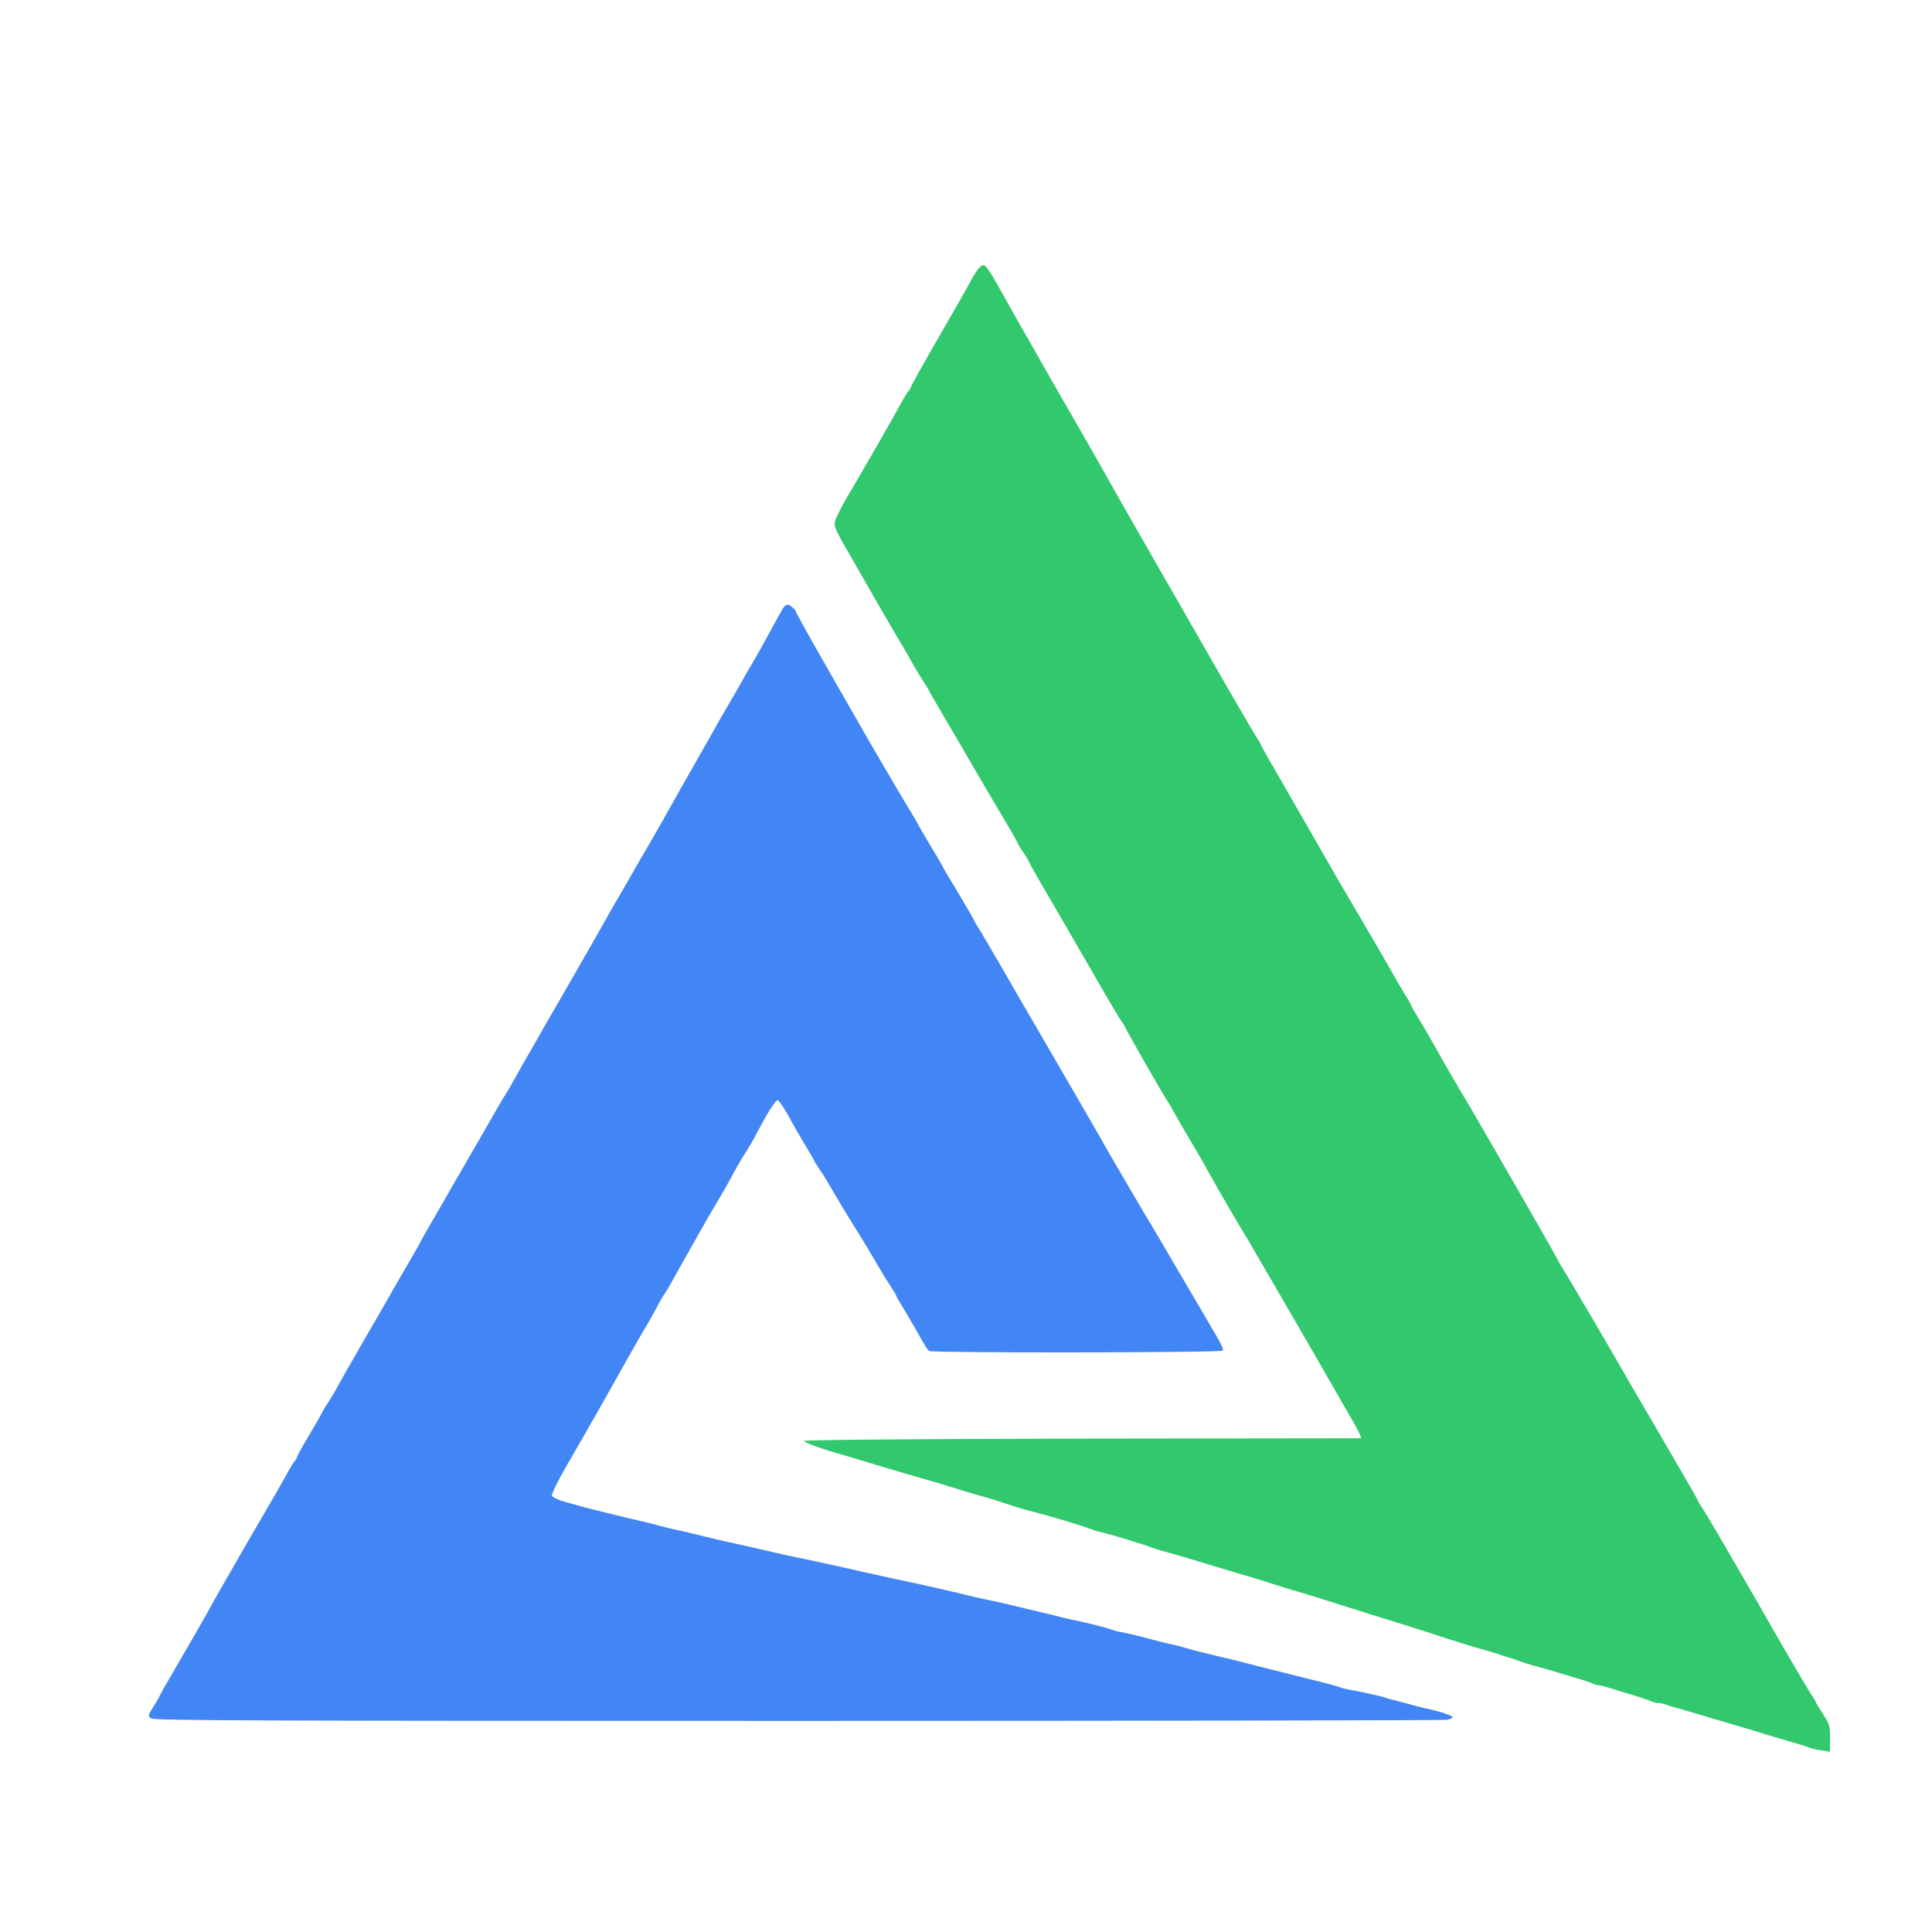
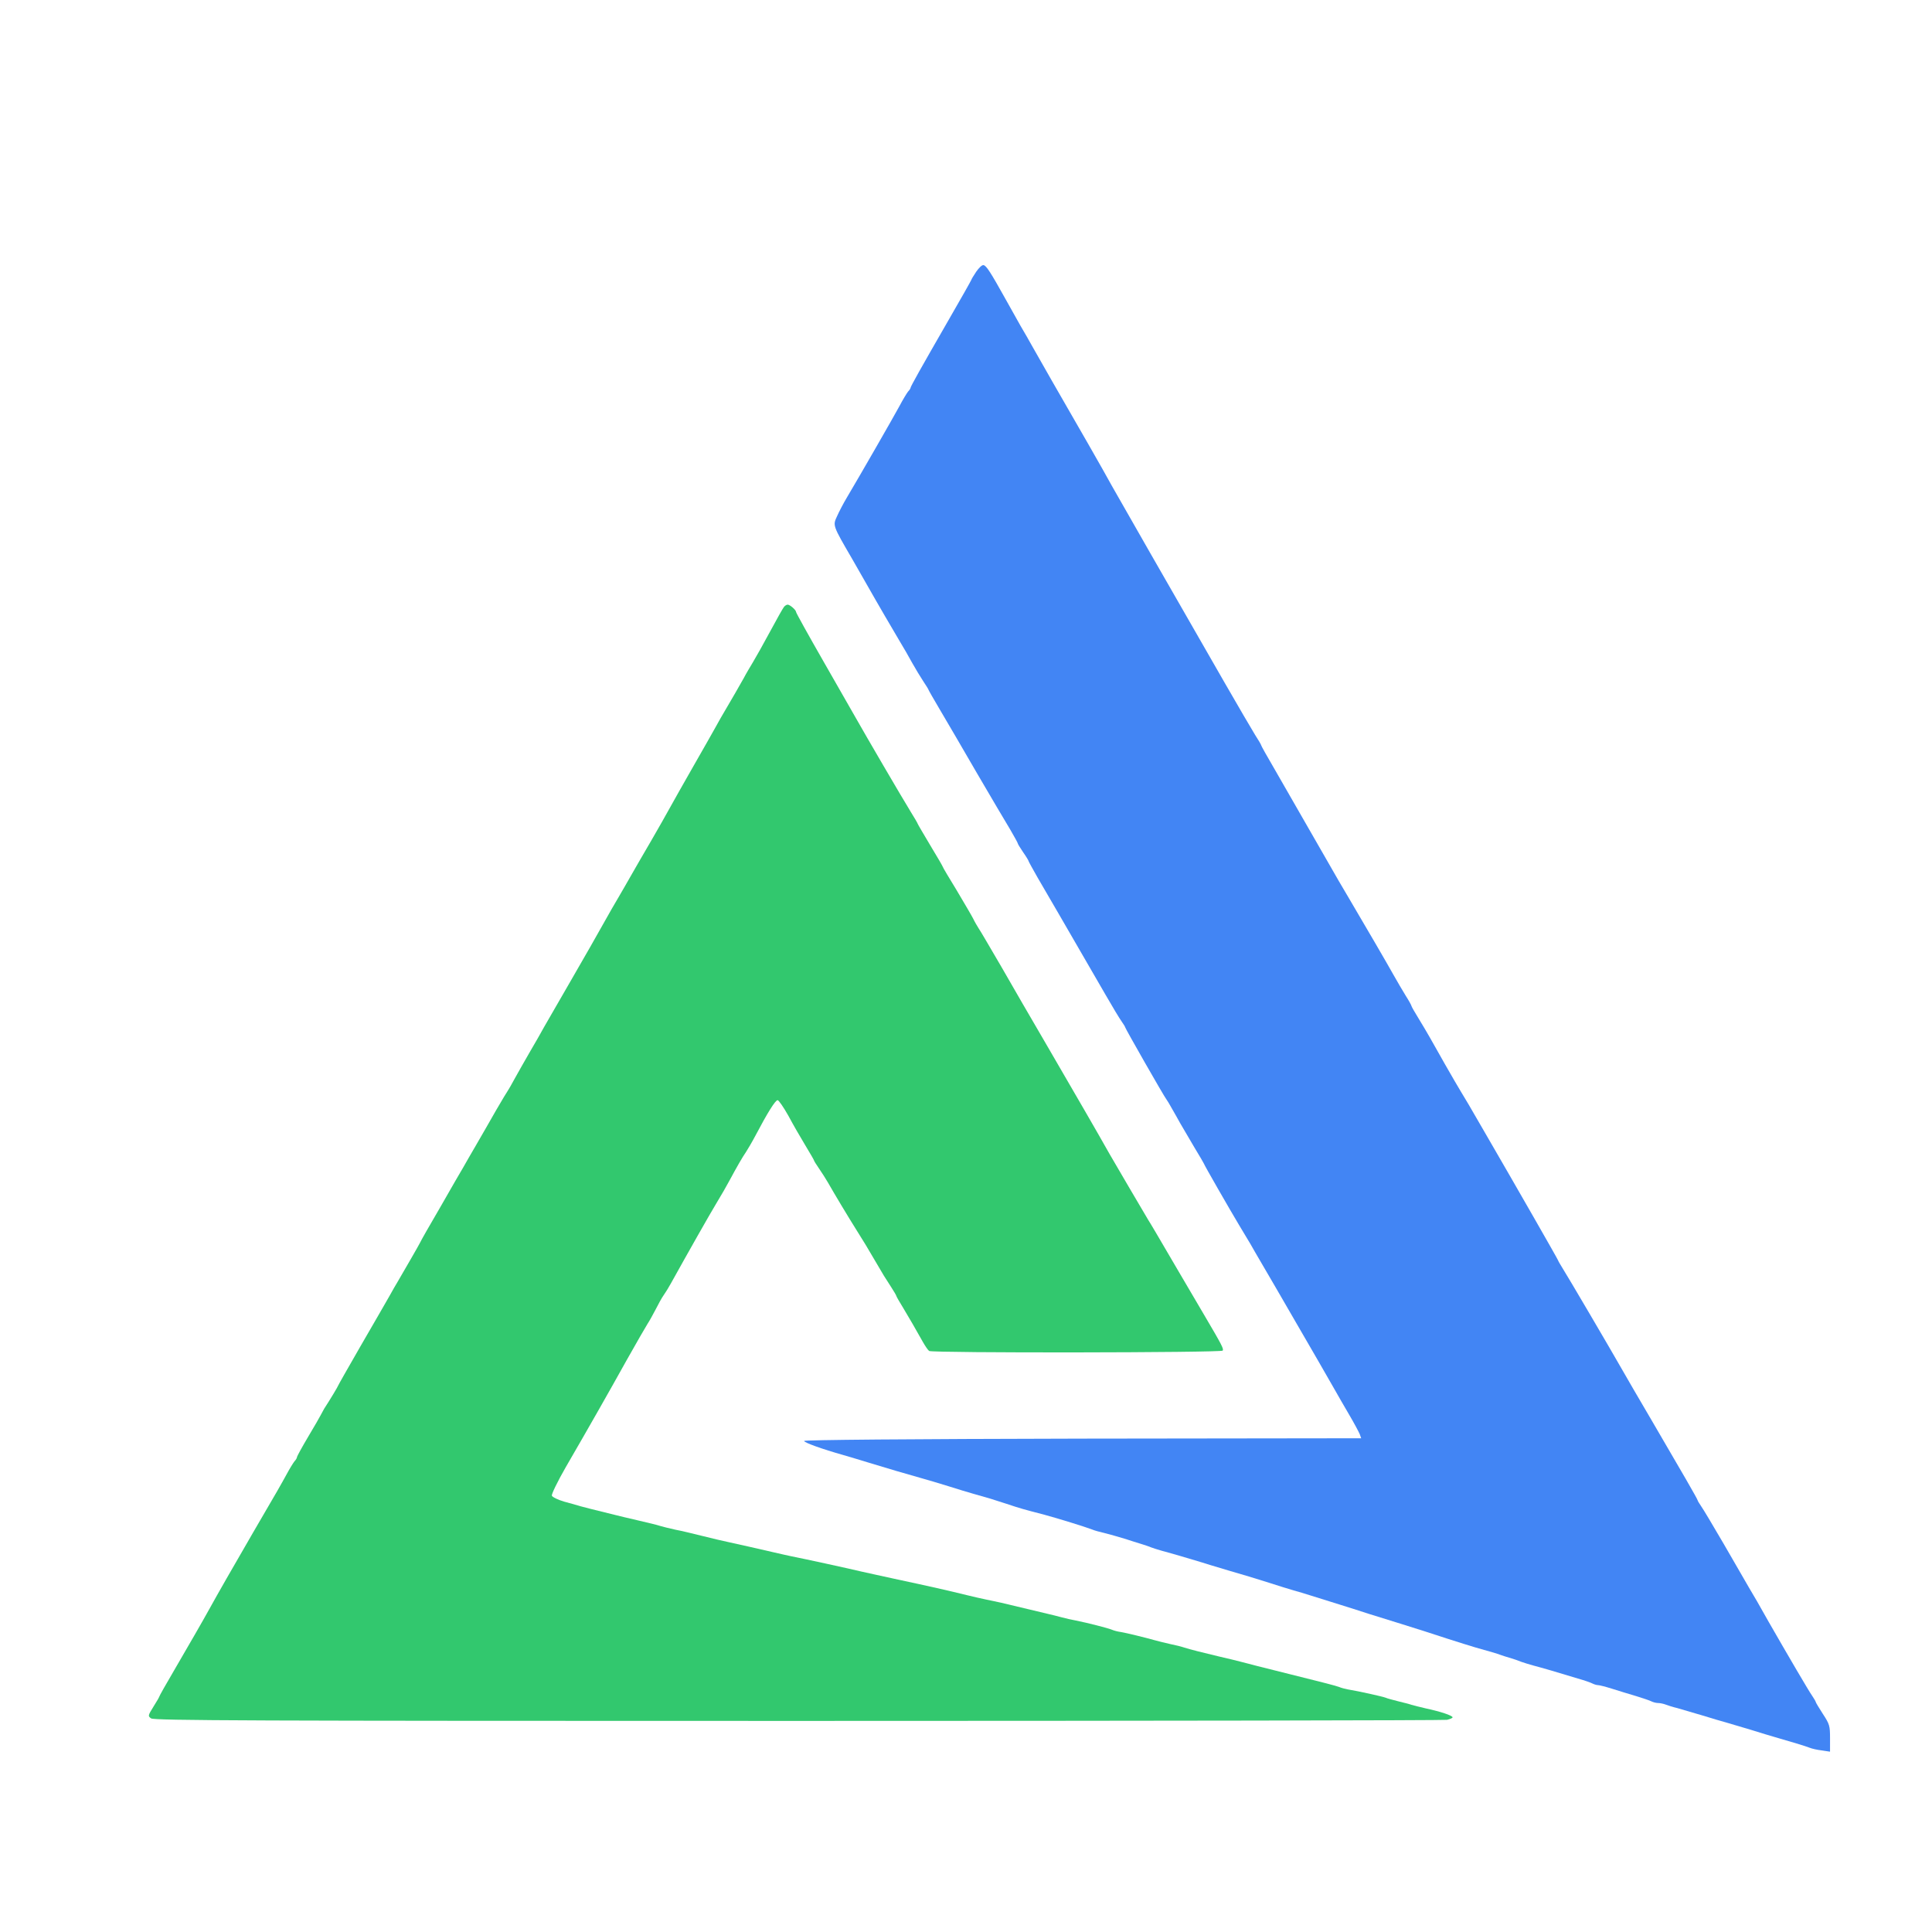
<svg xmlns="http://www.w3.org/2000/svg" version="1.0" width="80" height="80" viewBox="0 0 1080 1050">
-   <path fill="#32C86E" d="M545.7 136.9c-1.5 2.2-2.7 4.3-2.7 4.5 0 .2-5.9 10.7-13.2 23.3-15.2 26.4-20.8 36.4-20.8 37.1 0 .3-.6 1.3-1.4 2.1-.7.9-2.9 4.5-4.8 8.1-3.4 6.3-21.6 38-29.2 50.8-2.1 3.5-4.6 8.3-5.7 10.8-2.4 5.2-2.5 5 8.5 23.9 3.8 6.6 7.4 12.9 8 14 6.4 11.3 14.6 25.3 18.1 31.2 2.4 4 5.8 9.8 7.5 13 1.8 3.2 4.5 7.7 6.1 10.1 1.6 2.4 2.9 4.5 2.9 4.7 0 .2 2.9 5.3 6.4 11.2 3.5 5.9 12.8 21.8 20.6 35.3 7.9 13.5 16.3 27.8 18.7 31.7 2.3 4 4.3 7.5 4.3 7.9 0 .3 1.4 2.5 3 4.9 1.7 2.4 3 4.6 3 4.9 0 .2 2.3 4.4 5.1 9.3 4.6 7.8 13.9 23.9 37.8 65.2 3.9 6.8 8 13.6 9.1 15.1 1.1 1.6 2 3 2 3.3 0 .6 21.8 38.8 23 40.2.4.5 1.8 2.8 3 5 1.3 2.2 3.4 6 4.8 8.5 1.4 2.4 4.9 8.4 7.8 13.3 3 4.9 5.4 9.1 5.4 9.2 0 .5 14.6 25.9 19.7 34.4 2.5 4.1 5.3 8.8 6.3 10.5.9 1.7 4.1 7.1 7 12.1 2.9 4.9 6 10.3 7 12 .9 1.6 5.9 10.2 11 19 8.9 15.3 17.6 30.4 22.5 39 1.2 2.2 4.6 8 7.5 13 2.9 4.9 5.6 10 6.1 11.2l.8 2.3-155.7.2c-98 .2-155.7.7-155.7 1.3 0 .9 9.9 4.5 22 7.9 3.3 1 9.6 2.8 14 4.2 11.5 3.5 19.9 6 28.5 8.4 4.1 1.1 11.6 3.4 16.5 4.9 5 1.6 11 3.4 13.5 4.1 8.9 2.5 10.6 3 18.5 5.6 8.4 2.8 9.3 3 21.5 6.2 7.4 2 22.6 6.7 26.5 8.2 1.1.5 4.3 1.4 7 2 2.8.7 7.7 2.1 11 3.1 3.3 1.1 7.6 2.4 9.5 3 1.9.6 4.4 1.4 5.5 1.9 1.1.4 3.8 1.3 6 1.9 5.1 1.3 24.2 7 27.5 8.1 1.4.4 5.9 1.8 10 3 10.8 3.1 12.5 3.7 22.5 6.8 5 1.6 11 3.5 13.5 4.2 2.5.7 7 2 10 3 3 .9 10.2 3.2 16 5 5.8 1.8 13 4.1 16 5.1 3 .9 11.6 3.6 19 5.9 7.4 2.3 18.7 5.9 25 8 6.3 2 13.5 4.3 16 5 10 2.8 11.6 3.3 13.5 4 1.1.4 3.8 1.3 6 1.9 2.2.7 4.9 1.6 6 2.1 1.1.4 4 1.3 6.5 2 4.6 1.2 13.3 3.7 25 7.3 3.6 1 7.3 2.3 8.2 2.8 1 .5 2.4.9 3.1.9.8 0 4.3.9 7.8 2s9.6 3 13.4 4.1c3.9 1.2 7.8 2.5 8.7 3 1 .5 2.7.9 3.7.9 1.1 0 3 .4 4.3.9 1.3.5 4.1 1.4 6.3 1.9 2.2.6 8.5 2.5 14 4.1 5.5 1.7 11.6 3.5 13.5 4 1.9.6 8 2.4 13.5 4 5.5 1.7 11.6 3.6 13.5 4.1 8.4 2.4 17.7 5.2 19.6 6 1.2.5 4.2 1.2 6.8 1.5l4.6.7v-7.4c0-7-.2-7.9-4-13.7-2.2-3.4-4-6.4-4-6.7 0-.3-.9-1.8-1.9-3.3-1.7-2.3-13.8-23-24.3-41.3-6.3-11.2-7.4-13.1-11.1-19.3-1.9-3.3-8.3-14.3-14.1-24.4-5.9-10.1-11.6-19.7-12.7-21.2-1-1.5-1.9-2.9-1.9-3.2 0-.6-9.1-16.3-26-45.2-6.8-11.6-14-23.9-16-27.5-7.3-12.8-30.2-51.8-33.6-57.2-1.3-2.1-2.4-4-2.4-4.2 0-.4-23.2-40.9-41-71.6-4-6.9-8.1-13.9-9.1-15.7-1-1.7-2.9-4.9-4.2-7-1.3-2.1-5.3-9-8.9-15.3-8.3-14.7-9.7-17.3-14.7-25.5-2.3-3.7-4.1-6.9-4.1-7.2 0-.3-1.4-2.9-3.2-5.7-1.7-2.8-4.8-8-6.8-11.6-3.5-6.3-16.8-29.1-25.3-43.5-2.3-3.9-4.7-7.9-5.3-9-6.9-12.1-30.3-52.8-36-62.7-4.1-7-7.4-12.9-7.4-13.2 0-.3-1.5-2.9-3.4-5.8-1.8-2.9-9.5-16.1-17.1-29.3-29.1-50.6-59.6-103.9-62.9-109.8-1.8-3.4-7.8-13.9-13.1-23.2-15.1-26.1-28.4-49.5-31.5-55-1.5-2.8-4.5-7.9-6.6-11.5-2-3.6-5.8-10.3-8.4-15-8.2-14.7-10.6-18.5-12.2-18.8-.8-.2-2.6 1.5-4.1 3.7z" />
-   <path fill="#4285F4" d="M438.3 324.2c-.6.7-4.1 6.9-7.8 13.8s-8 14.5-9.5 17-3.9 6.5-5.2 9c-3.4 6-5.9 10.4-9.8 17-1.8 3-4.5 7.7-6 10.5-1.5 2.7-7.1 12.6-12.5 22-5.3 9.3-11.2 19.7-13 23-1.8 3.3-6.5 11.6-10.5 18.5s-9 15.4-11 19c-2 3.6-5.3 9.2-7.2 12.5-2 3.3-5.8 10-8.6 15-2.7 4.9-10.7 18.9-17.7 31-7 12.1-13.9 24.1-15.4 26.7-1.4 2.6-5 8.9-8 14s-6.7 11.8-8.4 14.8c-1.6 3-3.3 5.9-3.7 6.5-.4.5-3.4 5.5-6.6 11-3.1 5.5-8.2 14.3-11.2 19.5-3 5.2-6.3 10.8-7.2 12.5-1 1.6-6.7 11.5-12.7 22-6.1 10.4-11.2 19.4-11.4 20-.3.8-9.1 16-12.9 22.5-.5.8-2.5 4.2-4.3 7.5-1.9 3.3-9.1 15.9-16.1 27.9-6.9 12-12.6 22-12.6 22.2 0 .3-4.4 7.7-7.8 12.9-.6 1.1-1.5 2.7-1.9 3.5-.4.8-3.5 6.3-7 12.1-3.5 5.9-6.3 11-6.3 11.5 0 .4-.6 1.5-1.4 2.3-.7.9-2.7 4.1-4.3 7.1-3.7 6.7-4.1 7.5-19 33-11.3 19.5-19.4 33.6-24.3 42.5-3.8 6.9-11.1 19.5-19.7 34.3-4.6 7.8-8.3 14.4-8.3 14.7 0 .2-1.4 2.7-3.2 5.5-3.1 5-3.2 5.3-1.3 6.6 1.6 1.2 55.6 1.4 361.6 1.4 197.8 0 361.1-.3 362.8-.6 1.7-.4 3.1-1 3.1-1.4 0-1-7-3.3-15-5-3-.7-6.6-1.6-8-2-1.4-.5-4.7-1.3-7.5-2-2.7-.7-5.9-1.5-7-2-1.9-.7-14.9-3.6-21-4.6-1.6-.3-3.9-.9-5-1.4-1.1-.5-13.2-3.6-27-7-13.7-3.4-26.3-6.6-28-7.1-1.6-.4-7-1.8-12-2.9-9.7-2.3-15.6-3.8-19.5-5-1.4-.5-5-1.4-8-2-3-.7-6.8-1.6-8.5-2.1-5.3-1.5-15.9-4.1-19-4.6-1.6-.2-3.9-.8-5-1.3-2.2-.9-13.5-3.8-20-5.1-2.2-.4-5.8-1.2-8-1.8-2.2-.6-5.8-1.5-8-2-4.7-1.1-20.3-4.8-26-6.2-2.2-.5-6-1.3-8.5-1.8s-7.2-1.6-10.5-2.4c-9.2-2.3-22.5-5.3-38.5-8.7-8-1.7-17.2-3.8-20.5-4.5-6.2-1.5-31.8-7.1-39-8.5-2.2-.5-7-1.5-10.7-2.4-9-2.1-19.3-4.4-24.8-5.6-2.5-.5-8.8-2-14-3.3-5.2-1.3-12.2-3-15.5-3.6-3.3-.7-7.1-1.7-8.5-2.1-1.4-.5-6.8-1.8-12-3s-11.1-2.6-13-3.1c-13.2-3.2-16.8-4.2-19.5-4.9-1.6-.5-5.8-1.7-9.2-2.6-3.4-1-6.5-2.5-6.8-3.3-.3-.8 3.2-8 7.8-16 13.9-24 23.9-41.6 34.2-60.1 5.4-9.6 10.6-18.6 11.5-20 1-1.5 3-5.1 4.5-8 1.5-3 3.5-6.6 4.5-8 1-1.4 2.8-4.3 4-6.5 9.1-16.4 22-39.2 25.6-45.1 2.4-3.9 5.6-9.5 7.2-12.5 4.2-7.8 7.2-13 9.2-15.9.9-1.4 3.3-5.4 5.2-9 6.8-12.9 11.2-20 12.5-20 .6 0 3.3 3.9 6 8.7 2.6 4.9 6.9 12.3 9.5 16.6 2.6 4.3 4.8 8.1 4.8 8.3 0 .3 1.3 2.4 2.9 4.7 1.6 2.3 3.8 5.8 4.9 7.7 3.7 6.5 11.5 19.5 16.1 26.8 5 8 4.9 7.8 10.4 17.2 4.4 7.6 5.3 9 9 14.7 1.5 2.3 2.7 4.4 2.7 4.6 0 .3 1.8 3.5 4.1 7.2 4 6.7 5.8 9.8 10.7 18.5 1.4 2.5 3 4.8 3.6 5.2 1.7 1.2 163.4 1 164.1-.2.6-1-.2-2.7-10.4-20-4.1-6.9-10.4-17.7-14.1-24-12.5-21.4-16.1-27.5-17.1-29-1.8-3-19.2-32.6-21.7-37-7.2-12.8-17.2-30-35.2-61-7.9-13.5-19.2-33-25.2-43.5-6.1-10.4-11.7-20.1-12.7-21.5-.9-1.4-2.3-3.8-3.1-5.5-.8-1.6-5-8.7-9.2-15.8-4.3-7-7.8-12.9-7.8-13.2 0-.2-3.1-5.6-7-12-3.8-6.4-7-11.8-7-12 0-.2-1.7-3.2-3.9-6.7-5.7-9.3-24.9-42.2-30.6-52.3-1.3-2.2-9.3-16.3-17.9-31.3-8.6-15-15.6-27.6-15.6-28.1 0-1.1-3.4-4.1-4.7-4.1-.6 0-1.5.6-2 1.2z" />
+   <path fill="#4285F4" d="M545.7 136.9c-1.5 2.2-2.7 4.3-2.7 4.5 0 .2-5.9 10.7-13.2 23.3-15.2 26.4-20.8 36.4-20.8 37.1 0 .3-.6 1.3-1.4 2.1-.7.9-2.9 4.5-4.8 8.1-3.4 6.3-21.6 38-29.2 50.8-2.1 3.5-4.6 8.3-5.7 10.8-2.4 5.2-2.5 5 8.5 23.9 3.8 6.6 7.4 12.9 8 14 6.4 11.3 14.6 25.3 18.1 31.2 2.4 4 5.8 9.8 7.5 13 1.8 3.2 4.5 7.7 6.1 10.1 1.6 2.4 2.9 4.5 2.9 4.7 0 .2 2.9 5.3 6.4 11.2 3.5 5.9 12.8 21.8 20.6 35.3 7.9 13.5 16.3 27.8 18.7 31.7 2.3 4 4.3 7.5 4.3 7.9 0 .3 1.4 2.5 3 4.9 1.7 2.4 3 4.6 3 4.9 0 .2 2.3 4.4 5.1 9.3 4.6 7.8 13.9 23.9 37.8 65.2 3.9 6.8 8 13.6 9.1 15.1 1.1 1.6 2 3 2 3.3 0 .6 21.8 38.8 23 40.2.4.5 1.8 2.8 3 5 1.3 2.2 3.4 6 4.8 8.5 1.4 2.4 4.9 8.4 7.8 13.3 3 4.9 5.4 9.1 5.4 9.2 0 .5 14.6 25.9 19.7 34.4 2.5 4.1 5.3 8.8 6.3 10.5.9 1.7 4.1 7.1 7 12.1 2.9 4.9 6 10.3 7 12 .9 1.6 5.9 10.2 11 19 8.9 15.3 17.6 30.4 22.5 39 1.2 2.2 4.6 8 7.5 13 2.9 4.9 5.6 10 6.1 11.2l.8 2.3-155.7.2c-98 .2-155.7.7-155.7 1.3 0 .9 9.9 4.5 22 7.9 3.3 1 9.6 2.8 14 4.2 11.5 3.5 19.9 6 28.5 8.4 4.1 1.1 11.6 3.4 16.5 4.9 5 1.6 11 3.4 13.5 4.1 8.9 2.5 10.6 3 18.5 5.6 8.4 2.8 9.3 3 21.5 6.2 7.4 2 22.6 6.7 26.5 8.2 1.1.5 4.3 1.4 7 2 2.8.7 7.7 2.1 11 3.1 3.3 1.1 7.6 2.4 9.5 3 1.9.6 4.4 1.4 5.5 1.9 1.1.4 3.8 1.3 6 1.9 5.1 1.3 24.2 7 27.5 8.1 1.4.4 5.9 1.8 10 3 10.8 3.1 12.5 3.7 22.5 6.8 5 1.6 11 3.5 13.5 4.2 2.5.7 7 2 10 3 3 .9 10.2 3.2 16 5 5.8 1.8 13 4.1 16 5.1 3 .9 11.6 3.6 19 5.9 7.4 2.3 18.7 5.9 25 8 6.3 2 13.5 4.3 16 5 10 2.8 11.6 3.3 13.5 4 1.1.4 3.8 1.3 6 1.9 2.2.7 4.9 1.6 6 2.1 1.1.4 4 1.3 6.5 2 4.6 1.2 13.3 3.7 25 7.3 3.6 1 7.3 2.3 8.2 2.8 1 .5 2.4.9 3.1.9.8 0 4.3.9 7.8 2s9.6 3 13.4 4.1c3.9 1.2 7.8 2.5 8.7 3 1 .5 2.7.9 3.7.9 1.1 0 3 .4 4.3.9 1.3.5 4.1 1.4 6.3 1.9 2.2.6 8.5 2.5 14 4.1 5.5 1.7 11.6 3.5 13.5 4 1.9.6 8 2.4 13.5 4 5.5 1.7 11.6 3.6 13.5 4.1 8.4 2.4 17.7 5.2 19.6 6 1.2.5 4.2 1.2 6.8 1.5l4.6.7v-7.4c0-7-.2-7.9-4-13.7-2.2-3.4-4-6.4-4-6.7 0-.3-.9-1.8-1.9-3.3-1.7-2.3-13.8-23-24.3-41.3-6.3-11.2-7.4-13.1-11.1-19.3-1.9-3.3-8.3-14.3-14.1-24.4-5.9-10.1-11.6-19.7-12.7-21.2-1-1.5-1.9-2.9-1.9-3.2 0-.6-9.1-16.3-26-45.2-6.8-11.6-14-23.9-16-27.5-7.3-12.8-30.2-51.8-33.6-57.2-1.3-2.1-2.4-4-2.4-4.2 0-.4-23.2-40.9-41-71.6-4-6.9-8.1-13.9-9.1-15.7-1-1.7-2.9-4.9-4.2-7-1.3-2.1-5.3-9-8.9-15.3-8.3-14.7-9.7-17.3-14.7-25.5-2.3-3.7-4.1-6.9-4.1-7.2 0-.3-1.4-2.9-3.2-5.7-1.7-2.8-4.8-8-6.8-11.6-3.5-6.3-16.8-29.1-25.3-43.5-2.3-3.9-4.7-7.9-5.3-9-6.9-12.1-30.3-52.8-36-62.7-4.1-7-7.4-12.9-7.4-13.2 0-.3-1.5-2.9-3.4-5.8-1.8-2.9-9.5-16.1-17.1-29.3-29.1-50.6-59.6-103.9-62.9-109.8-1.8-3.4-7.8-13.9-13.1-23.2-15.1-26.1-28.4-49.5-31.5-55-1.5-2.8-4.5-7.9-6.6-11.5-2-3.6-5.8-10.3-8.4-15-8.2-14.7-10.6-18.5-12.2-18.8-.8-.2-2.6 1.5-4.1 3.7z" />
+   <path fill="#32C86E" d="M438.3 324.2c-.6.7-4.1 6.9-7.8 13.8s-8 14.5-9.5 17-3.9 6.5-5.2 9c-3.4 6-5.9 10.4-9.8 17-1.8 3-4.5 7.7-6 10.5-1.5 2.7-7.1 12.6-12.5 22-5.3 9.3-11.2 19.7-13 23-1.8 3.3-6.5 11.6-10.5 18.5s-9 15.4-11 19c-2 3.6-5.3 9.2-7.2 12.5-2 3.3-5.8 10-8.6 15-2.7 4.9-10.7 18.9-17.7 31-7 12.1-13.9 24.1-15.4 26.7-1.4 2.6-5 8.9-8 14s-6.7 11.8-8.4 14.8c-1.6 3-3.3 5.9-3.7 6.5-.4.5-3.4 5.5-6.6 11-3.1 5.5-8.2 14.3-11.2 19.5-3 5.2-6.3 10.8-7.2 12.5-1 1.6-6.7 11.5-12.7 22-6.1 10.4-11.2 19.4-11.4 20-.3.8-9.1 16-12.9 22.5-.5.8-2.5 4.2-4.3 7.5-1.9 3.3-9.1 15.9-16.1 27.9-6.9 12-12.6 22-12.6 22.2 0 .3-4.4 7.7-7.8 12.9-.6 1.1-1.5 2.7-1.9 3.5-.4.8-3.5 6.3-7 12.1-3.5 5.9-6.3 11-6.3 11.5 0 .4-.6 1.5-1.4 2.3-.7.9-2.7 4.1-4.3 7.1-3.7 6.7-4.1 7.5-19 33-11.3 19.5-19.4 33.6-24.3 42.5-3.8 6.9-11.1 19.5-19.7 34.3-4.6 7.8-8.3 14.4-8.3 14.7 0 .2-1.4 2.7-3.2 5.5-3.1 5-3.2 5.3-1.3 6.6 1.6 1.2 55.6 1.4 361.6 1.4 197.8 0 361.1-.3 362.8-.6 1.7-.4 3.1-1 3.1-1.4 0-1-7-3.3-15-5-3-.7-6.6-1.6-8-2-1.4-.5-4.7-1.3-7.5-2-2.7-.7-5.9-1.5-7-2-1.9-.7-14.9-3.6-21-4.6-1.6-.3-3.9-.9-5-1.4-1.1-.5-13.2-3.6-27-7-13.7-3.4-26.3-6.6-28-7.1-1.6-.4-7-1.8-12-2.9-9.7-2.3-15.6-3.8-19.5-5-1.4-.5-5-1.4-8-2-3-.7-6.8-1.6-8.5-2.1-5.3-1.5-15.9-4.1-19-4.6-1.6-.2-3.9-.8-5-1.3-2.2-.9-13.5-3.8-20-5.1-2.2-.4-5.8-1.2-8-1.8-2.2-.6-5.8-1.5-8-2-4.7-1.1-20.3-4.8-26-6.2-2.2-.5-6-1.3-8.5-1.8s-7.2-1.6-10.5-2.4c-9.2-2.3-22.5-5.3-38.5-8.7-8-1.7-17.2-3.8-20.5-4.5-6.2-1.5-31.8-7.1-39-8.5-2.2-.5-7-1.5-10.7-2.4-9-2.1-19.3-4.4-24.8-5.6-2.5-.5-8.8-2-14-3.3-5.2-1.3-12.2-3-15.5-3.6-3.3-.7-7.1-1.7-8.5-2.1-1.4-.5-6.8-1.8-12-3s-11.1-2.6-13-3.1c-13.2-3.2-16.8-4.2-19.5-4.9-1.6-.5-5.8-1.7-9.2-2.6-3.4-1-6.5-2.5-6.8-3.3-.3-.8 3.2-8 7.8-16 13.9-24 23.9-41.6 34.2-60.1 5.4-9.6 10.6-18.6 11.5-20 1-1.5 3-5.1 4.5-8 1.5-3 3.5-6.6 4.5-8 1-1.4 2.8-4.3 4-6.5 9.1-16.4 22-39.2 25.6-45.1 2.4-3.9 5.6-9.5 7.2-12.5 4.2-7.8 7.2-13 9.2-15.9.9-1.4 3.3-5.4 5.2-9 6.8-12.9 11.2-20 12.5-20 .6 0 3.3 3.9 6 8.7 2.6 4.9 6.9 12.3 9.5 16.6 2.6 4.3 4.8 8.1 4.8 8.3 0 .3 1.3 2.4 2.9 4.7 1.6 2.3 3.8 5.8 4.9 7.7 3.7 6.5 11.5 19.5 16.1 26.8 5 8 4.9 7.8 10.4 17.2 4.4 7.6 5.3 9 9 14.7 1.5 2.3 2.7 4.4 2.7 4.6 0 .3 1.8 3.5 4.1 7.2 4 6.7 5.8 9.8 10.7 18.5 1.4 2.5 3 4.8 3.6 5.2 1.7 1.2 163.4 1 164.1-.2.6-1-.2-2.7-10.4-20-4.1-6.9-10.4-17.7-14.1-24-12.5-21.4-16.1-27.5-17.1-29-1.8-3-19.2-32.6-21.7-37-7.2-12.8-17.2-30-35.2-61-7.9-13.5-19.2-33-25.2-43.5-6.1-10.4-11.7-20.1-12.7-21.5-.9-1.4-2.3-3.8-3.1-5.5-.8-1.6-5-8.7-9.2-15.8-4.3-7-7.8-12.9-7.8-13.2 0-.2-3.1-5.6-7-12-3.8-6.4-7-11.8-7-12 0-.2-1.7-3.2-3.9-6.7-5.7-9.3-24.9-42.2-30.6-52.3-1.3-2.2-9.3-16.3-17.9-31.3-8.6-15-15.6-27.6-15.6-28.1 0-1.1-3.4-4.1-4.7-4.1-.6 0-1.5.6-2 1.2z" />
</svg>
